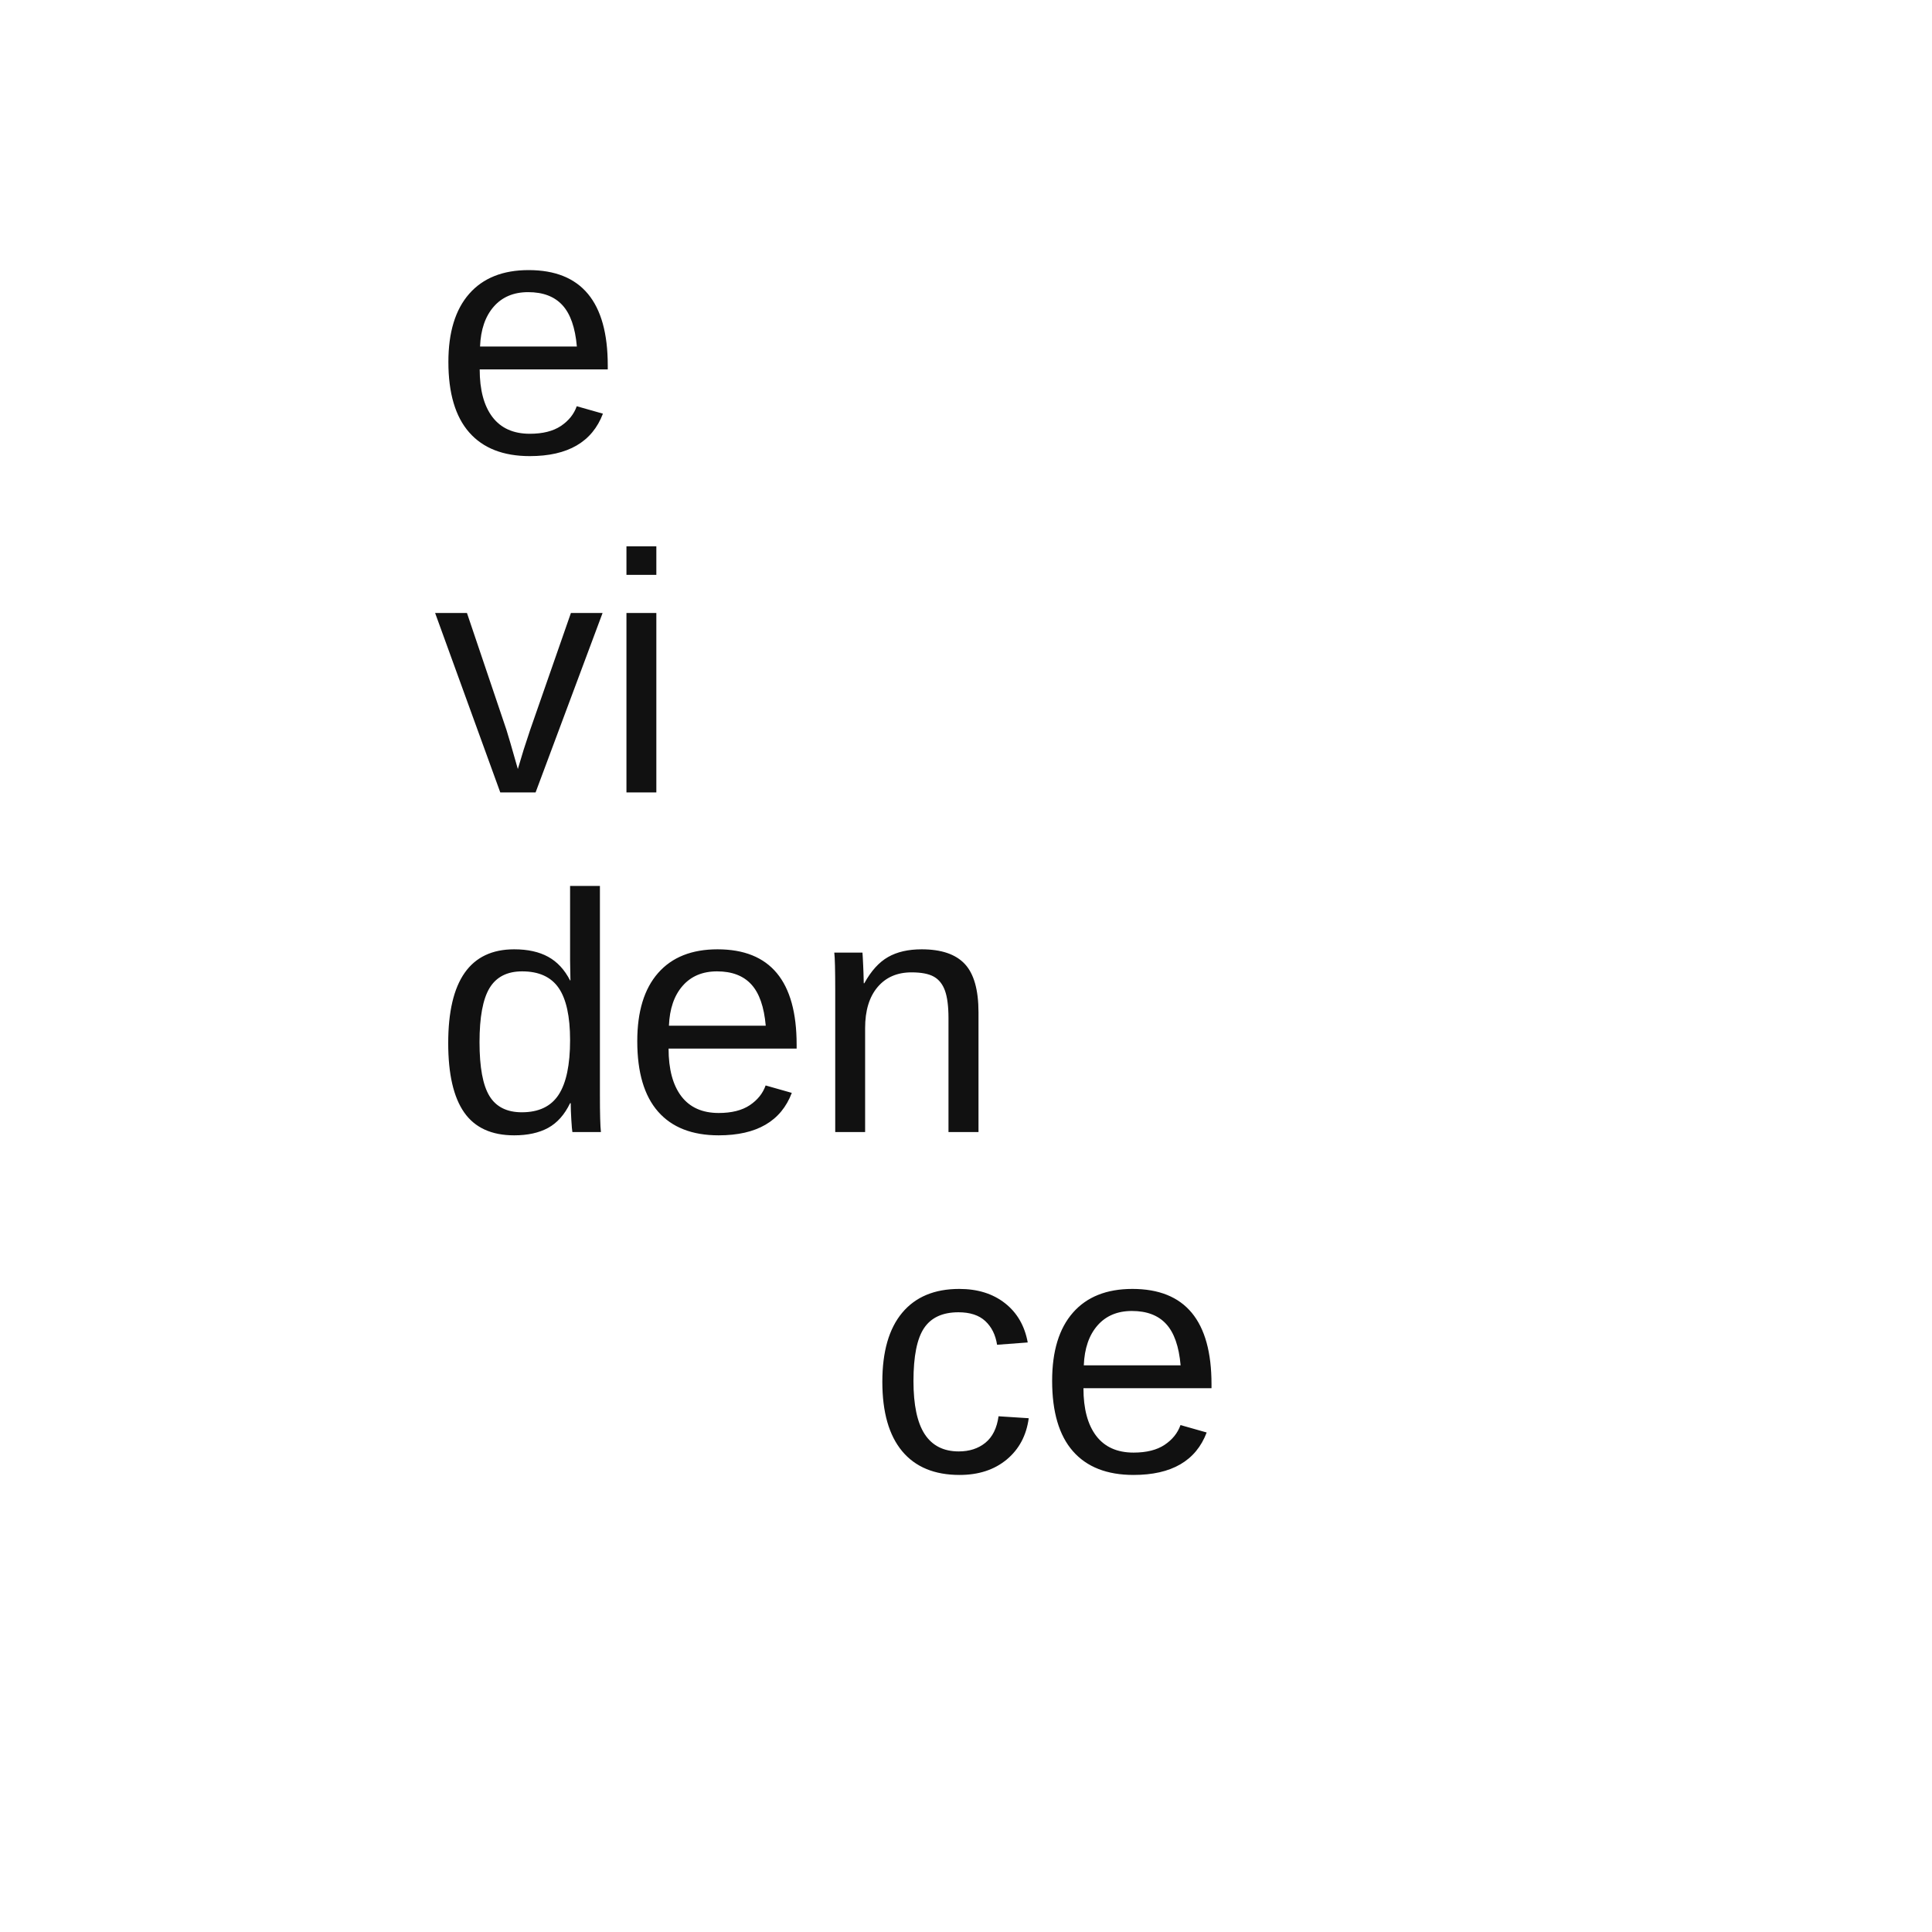
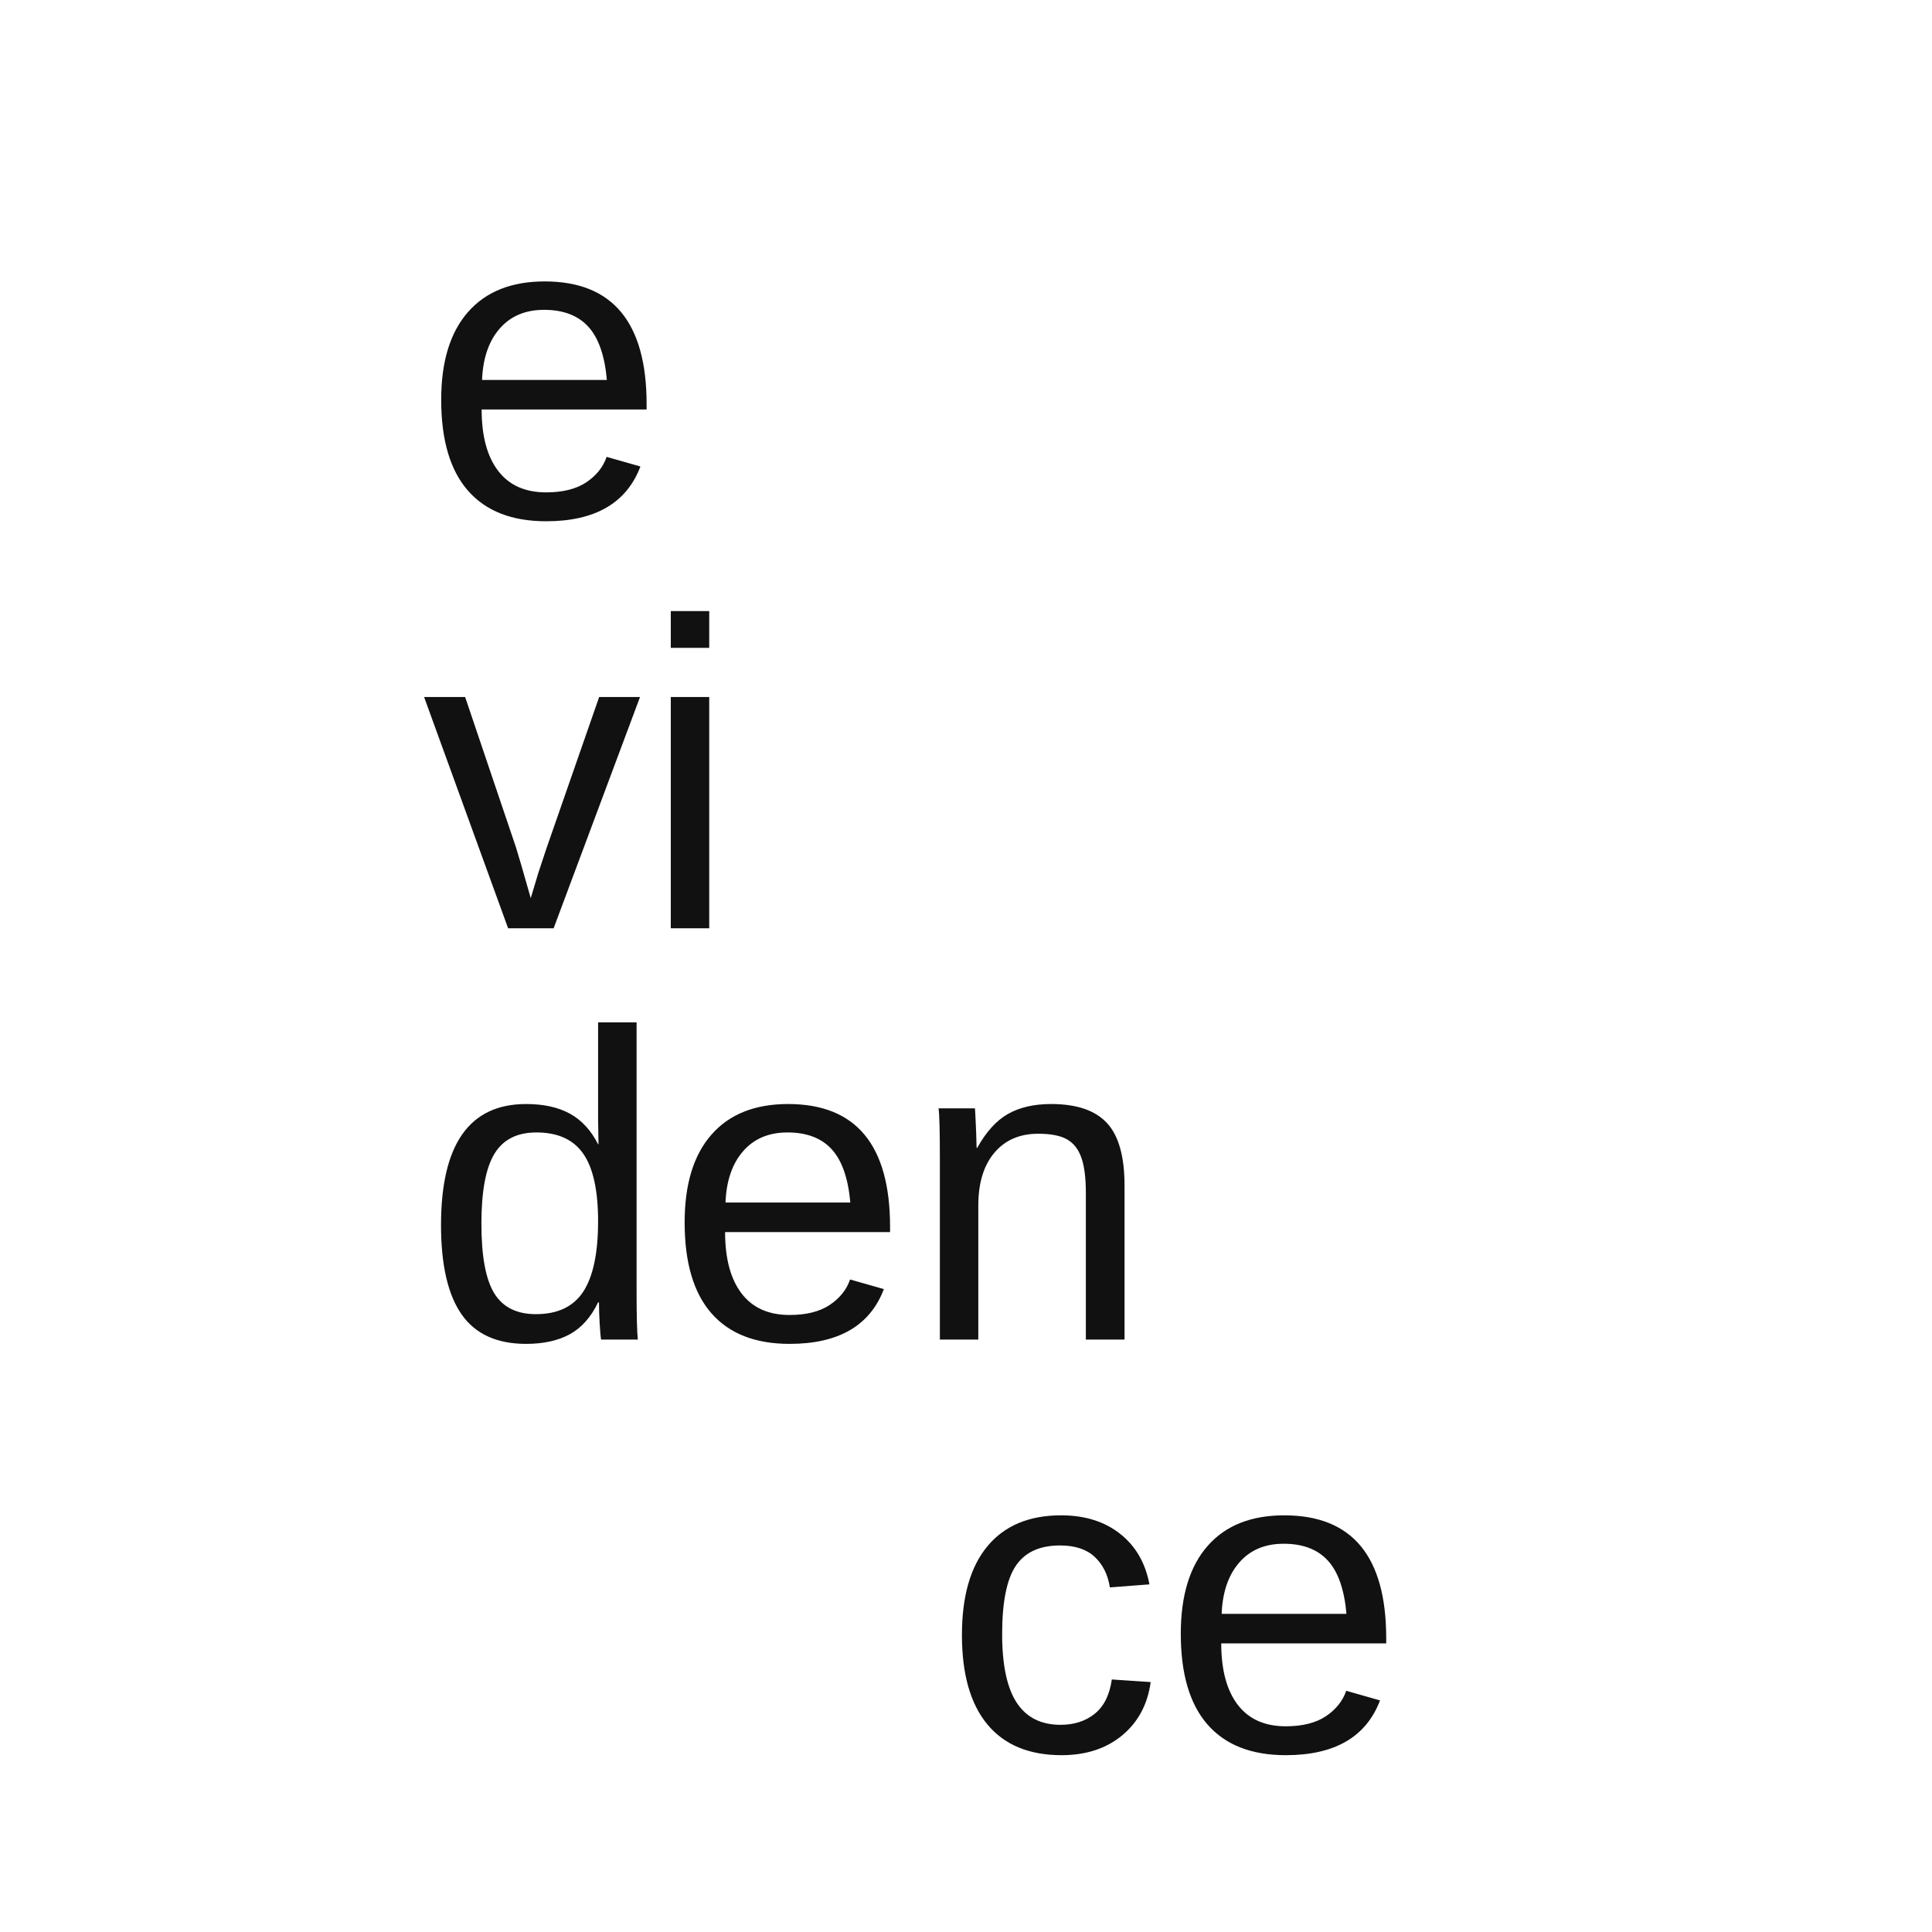
<svg xmlns="http://www.w3.org/2000/svg" viewBox="0 0 512 512">
-   <rect width="512" height="512" fill="white" />
-   <g font-family="Arial,sans-serif" font-size="90" fill="#111">
-     <text x="115" y="120">e</text>
-     <text x="115" y="210">vi</text>
-     <text x="115" y="300">den</text>
-     <text x="230" y="390">ce</text>
+   <rect width="512" height="512" fill="#fff" />
+   <g fill="#111" font-family="Arial,Helvetica,sans-serif" font-size="116" font-weight="400">
+     <text x="112" y="137">e</text>
+     <text x="112" y="246">vi</text>
+     <text x="112" y="355">den</text>
+     <text x="250" y="464">ce</text>
  </g>
</svg>
